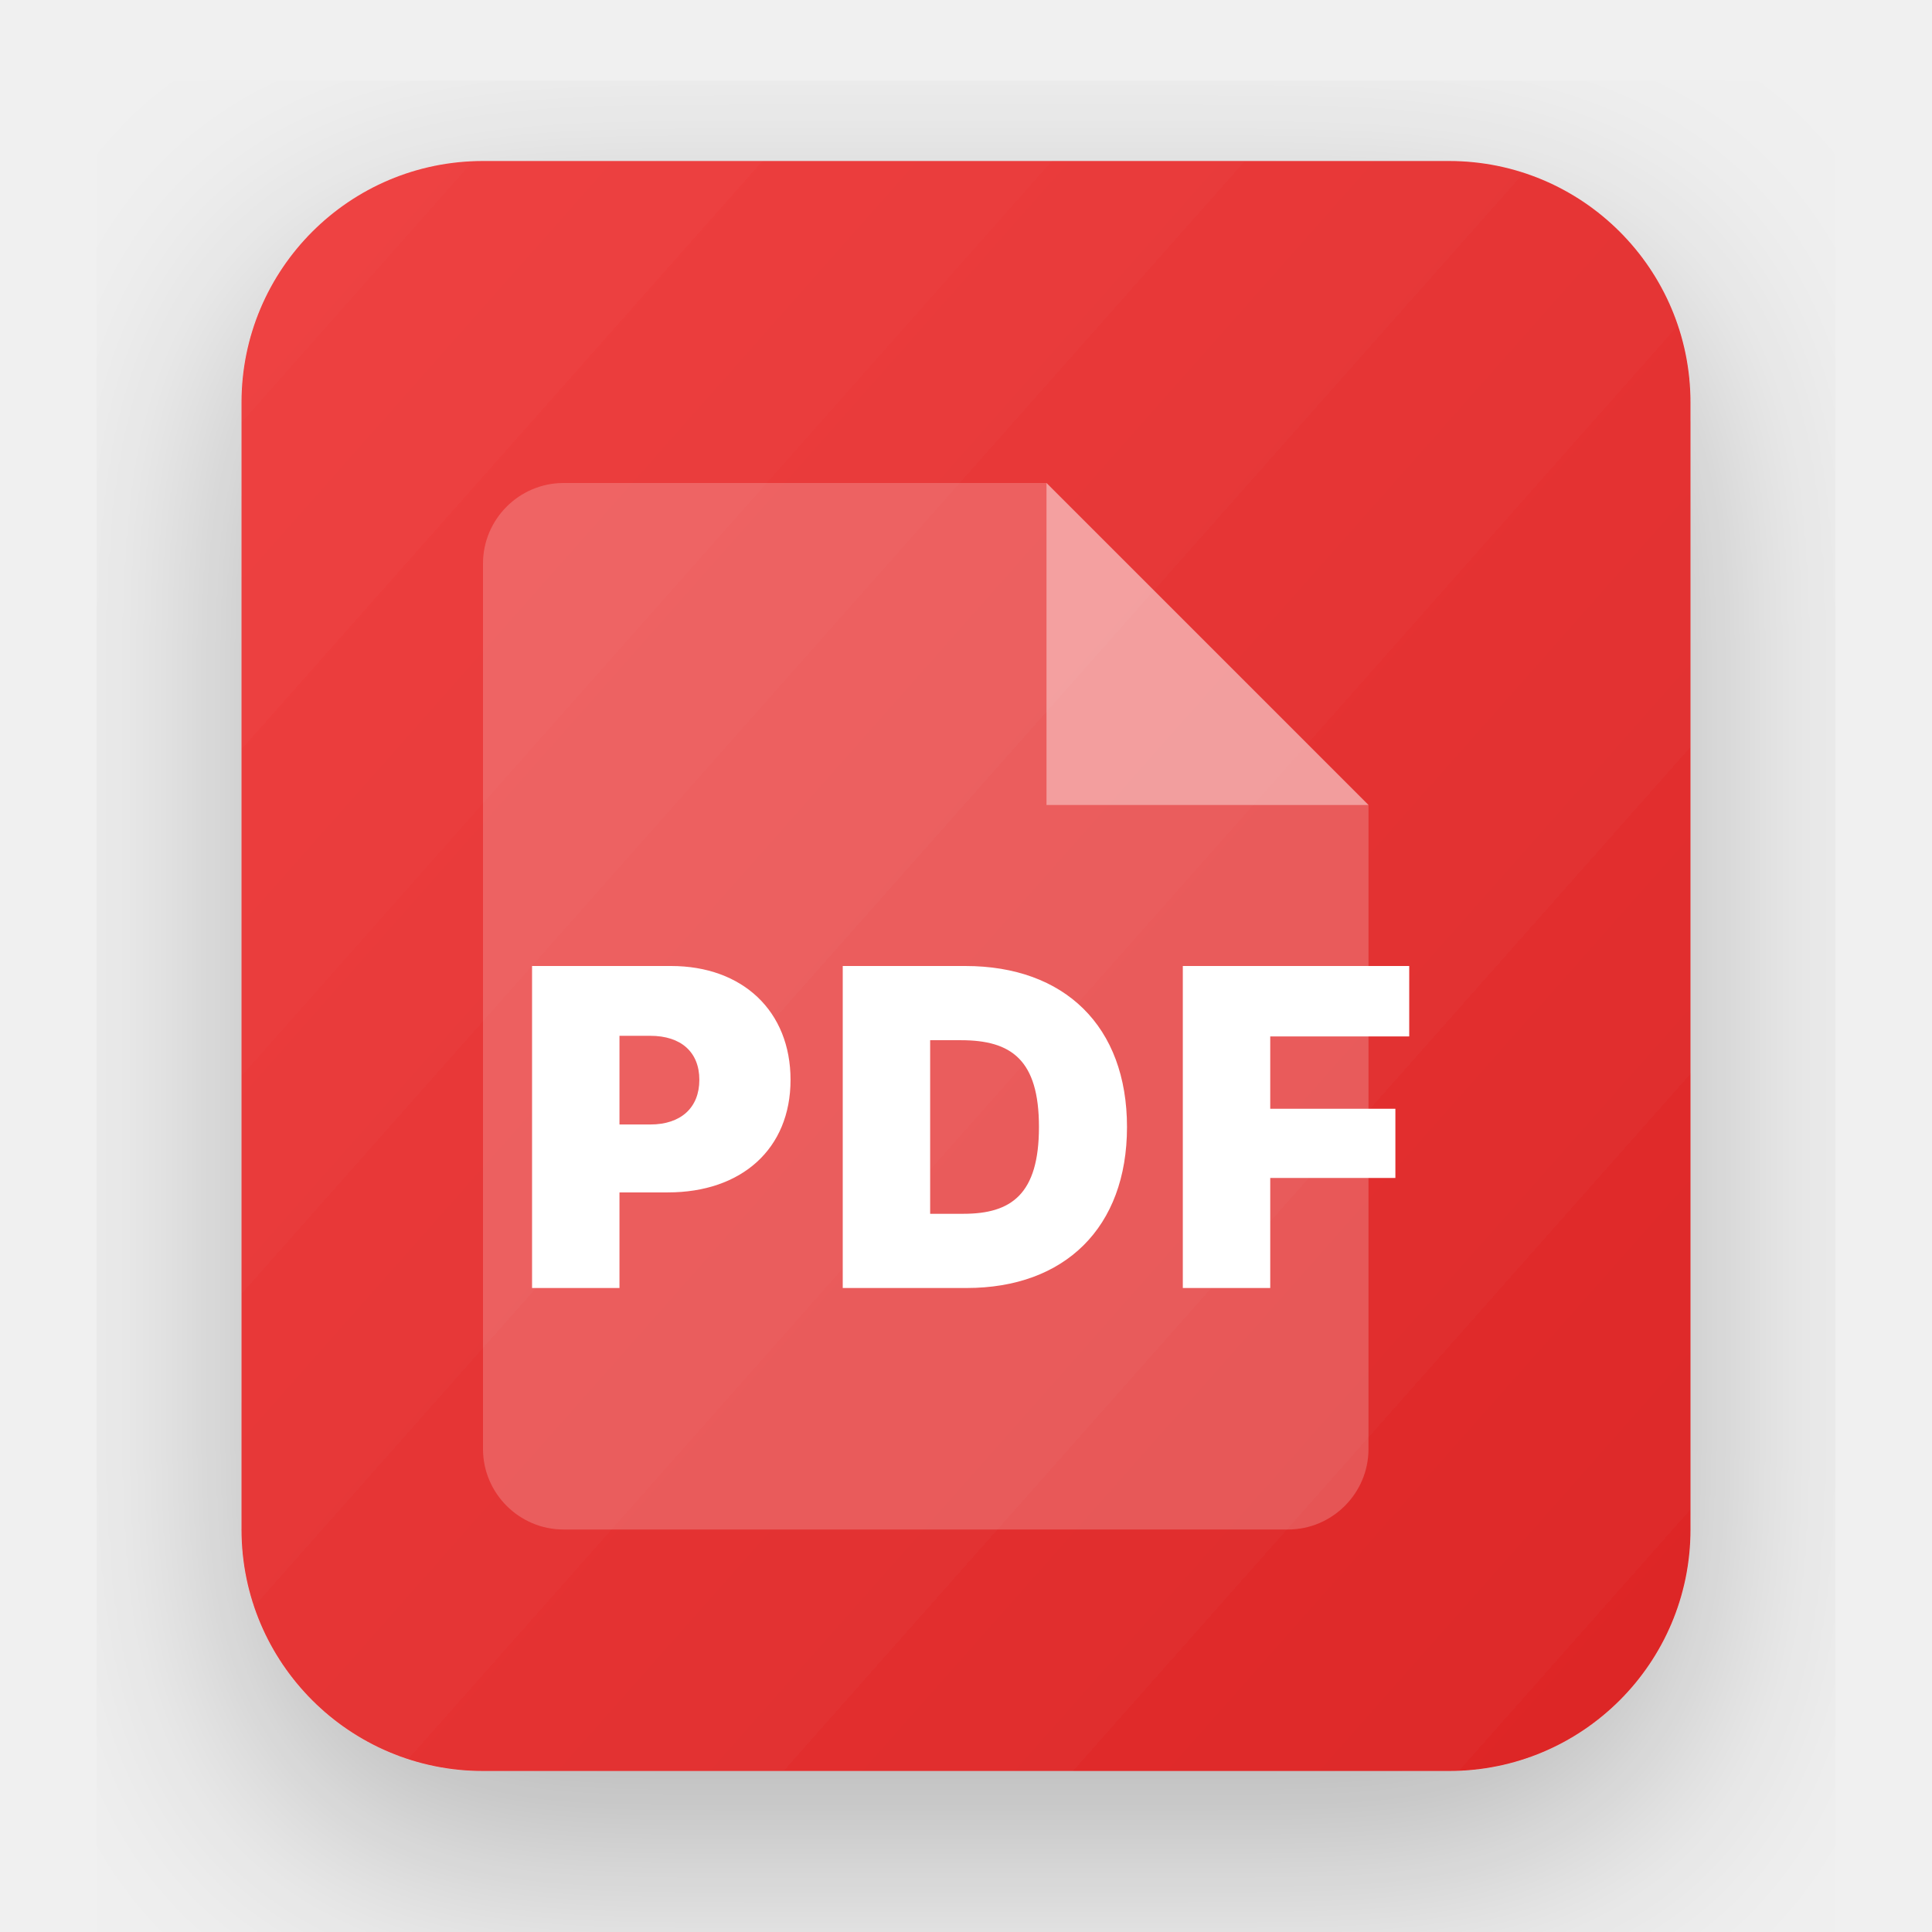
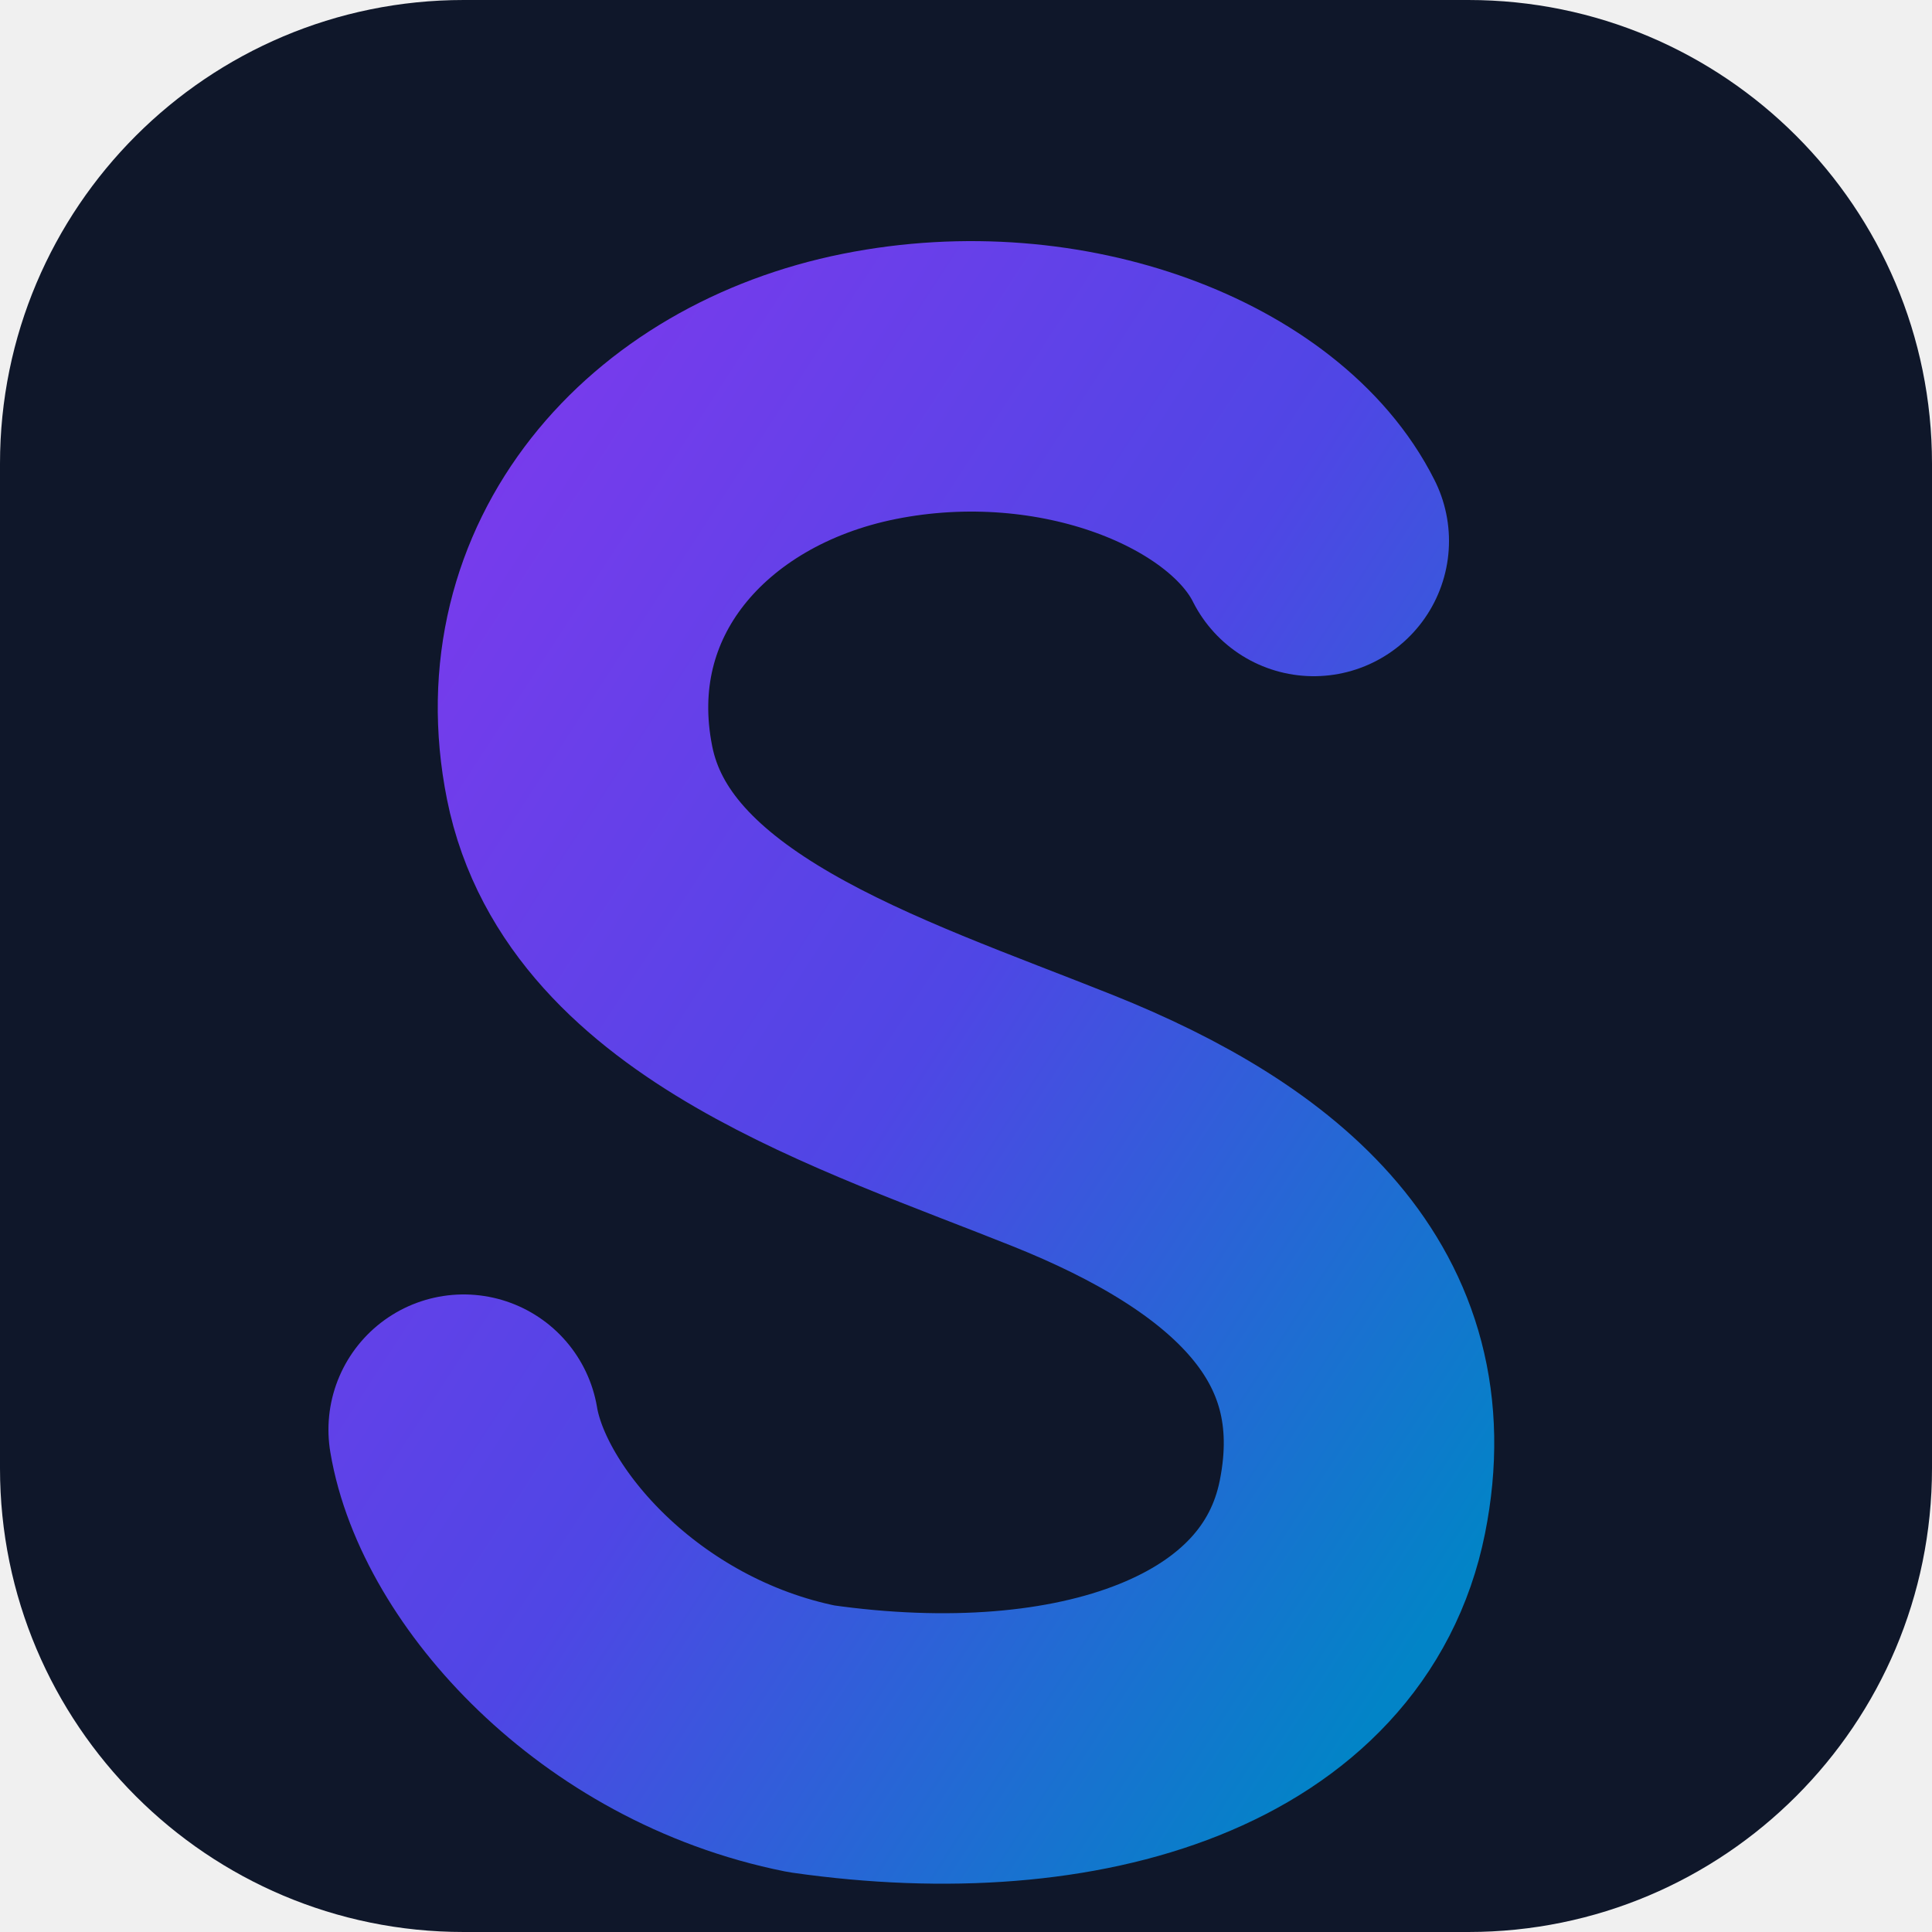
- <svg xmlns="http://www.w3.org/2000/svg" viewBox="0 0 48 48" fill="none">
+ <svg xmlns="http://www.w3.org/2000/svg" viewBox="0 0 100 100">
  <defs>
-     <linearGradient id="grad" x1="0%" y1="0%" x2="100%" y2="100%">
-       <stop offset="0%" stop-color="#EF4444" />
-       <stop offset="100%" stop-color="#DC2626" />
+     <linearGradient id="suvadixGrad" x1="0%" y1="0%" x2="100%" y2="100%">
+       <stop offset="0%" stop-color="#7c3aed" />
+       <stop offset="50%" stop-color="#4f46e5" />
+       <stop offset="100%" stop-color="#0284c7" />
    </linearGradient>
-     <filter id="shadow" x="-10%" y="-10%" width="120%" height="120%">
-       <feDropShadow dx="0" dy="2" stdDeviation="3" flood-opacity="0.25" />
-     </filter>
  </defs>
-   <rect x="6" y="4" width="36" height="40" rx="6" fill="url(#grad)" filter="url(#shadow)" />
-   <path d="M14 12H26L34 20V36C34 37.1 33.1 38 32 38H14C12.9 38 12 37.1 12 36V14C12 12.9 12.9 12 14 12Z" fill="white" fill-opacity="0.2" />
-   <path d="M26 12V20H34" fill="white" fill-opacity="0.4" />
-   <text x="24" y="32" font-family="system-ui, -apple-system, sans-serif" font-size="11" font-weight="900" fill="white" text-anchor="middle" letter-spacing="0.5">PDF</text>
+   <rect width="100" height="100" rx="24" fill="#0f172a" />
+   <path d="M 68 28 C 65 22 55 18 45 20 C 35 22 28 30 30 40 C 32 50 45 54 55 58 C 65 62 72 68 70 78 C 68 88 56 92 42 90 C 32 88 25 80 24 74" fill="none" stroke="url(#suvadixGrad)" stroke-width="14" stroke-linecap="round" stroke-linejoin="round" />
</svg>
